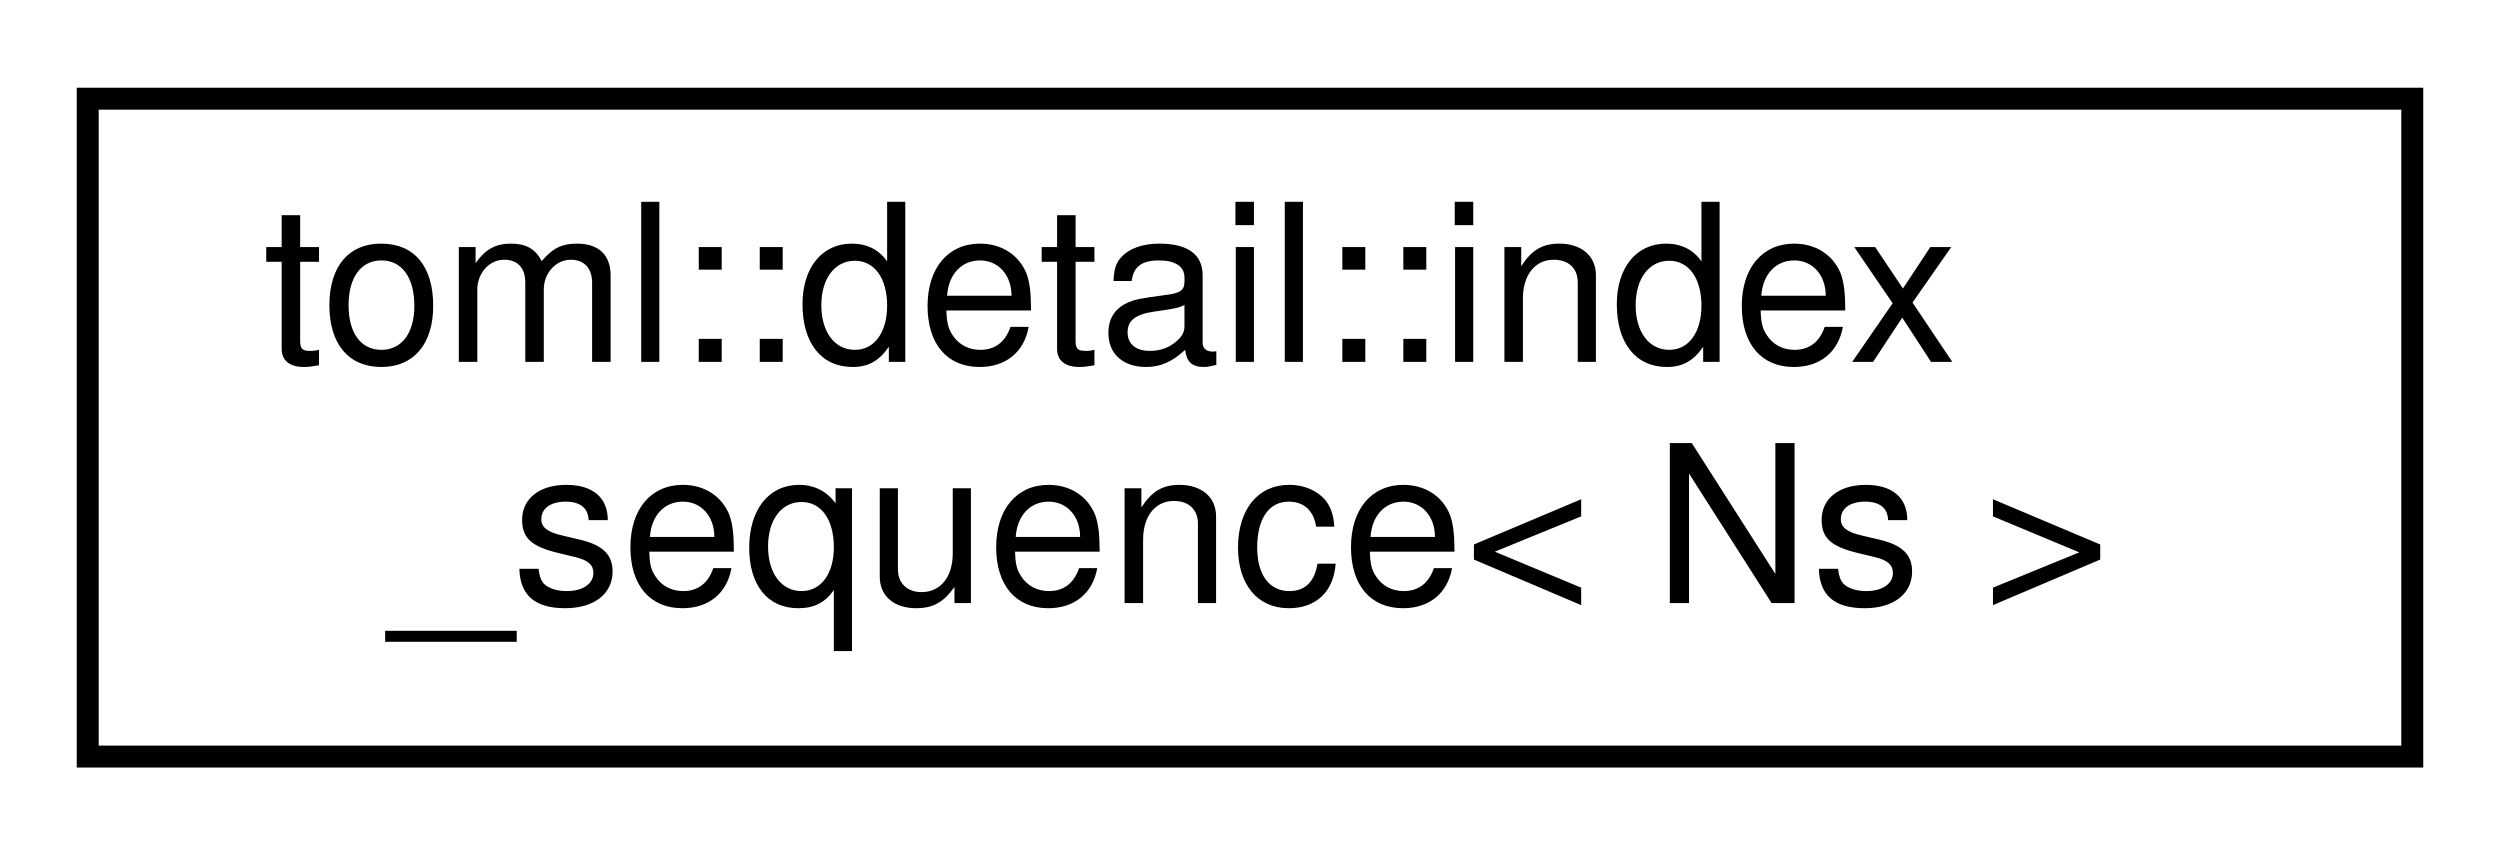
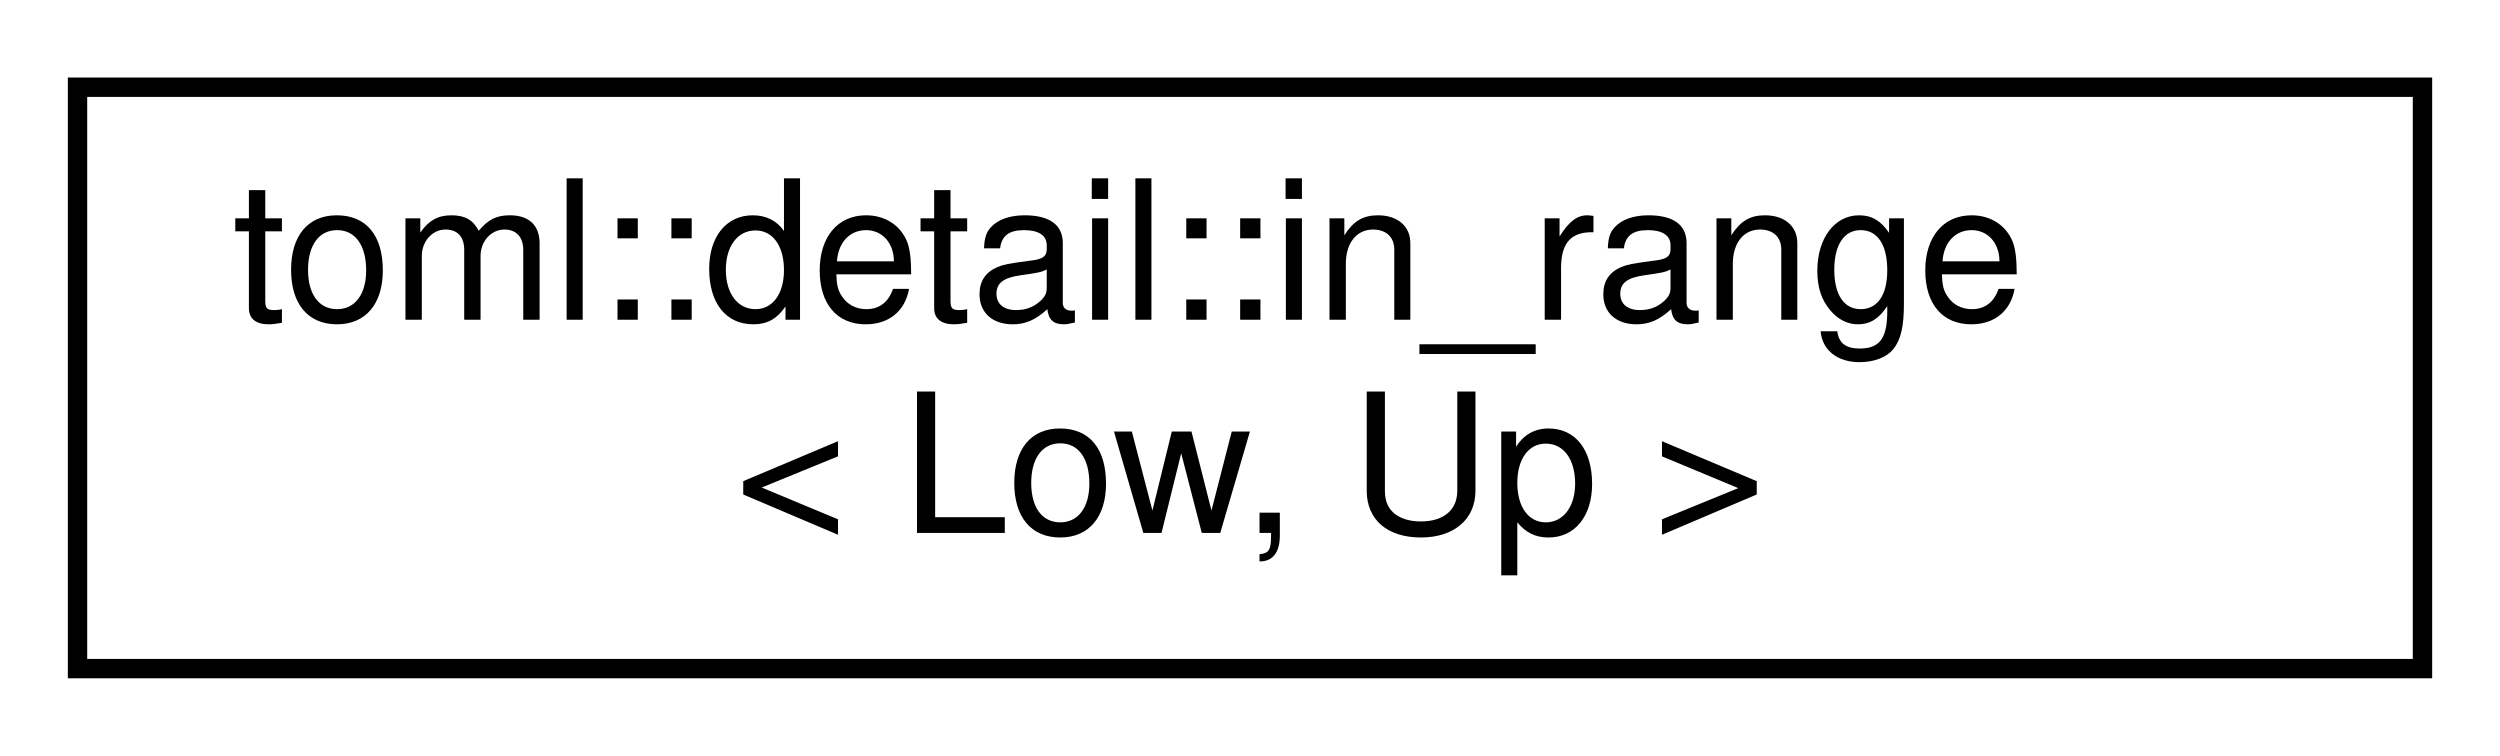
- <svg xmlns="http://www.w3.org/2000/svg" xmlns:xlink="http://www.w3.org/1999/xlink" width="114pt" height="39pt" viewBox="0.00 0.00 114.00 39.00">
+ <svg xmlns="http://www.w3.org/2000/svg" xmlns:xlink="http://www.w3.org/1999/xlink" width="129pt" height="39pt" viewBox="0.00 0.00 129.00 39.00">
  <g id="graph0" class="graph" transform="scale(1 1) rotate(0) translate(4 35)">
    <g id="node1" class="node">
      <g id="a_node1">
-         <a xlink:href="structtoml_1_1detail_1_1index__sequence.html" target="_top" xlink:title=" ">
-           <polygon fill="none" stroke="black" points="0,-0.5 0,-30.5 106,-30.5 106,-0.5 0,-0.5" />
-           <text text-anchor="start" x="8" y="-18.5" font-family="Helvetica,sans-Serif" font-size="10.00">toml::detail::index</text>
-           <text text-anchor="middle" x="53" y="-7.5" font-family="Helvetica,sans-Serif" font-size="10.00">_sequence&lt; Ns &gt;</text>
+         <a xlink:href="structtoml_1_1detail_1_1in__range.html" target="_top" xlink:title=" ">
+           <polygon fill="none" stroke="black" points="0,-0.5 0,-30.5 121,-30.5 121,-0.5 0,-0.5" />
+           <text text-anchor="start" x="8" y="-18.5" font-family="Helvetica,sans-Serif" font-size="10.00">toml::detail::in_range</text>
+           <text text-anchor="middle" x="60.5" y="-7.5" font-family="Helvetica,sans-Serif" font-size="10.00">&lt; Low, Up &gt;</text>
        </a>
      </g>
    </g>
  </g>
</svg>
